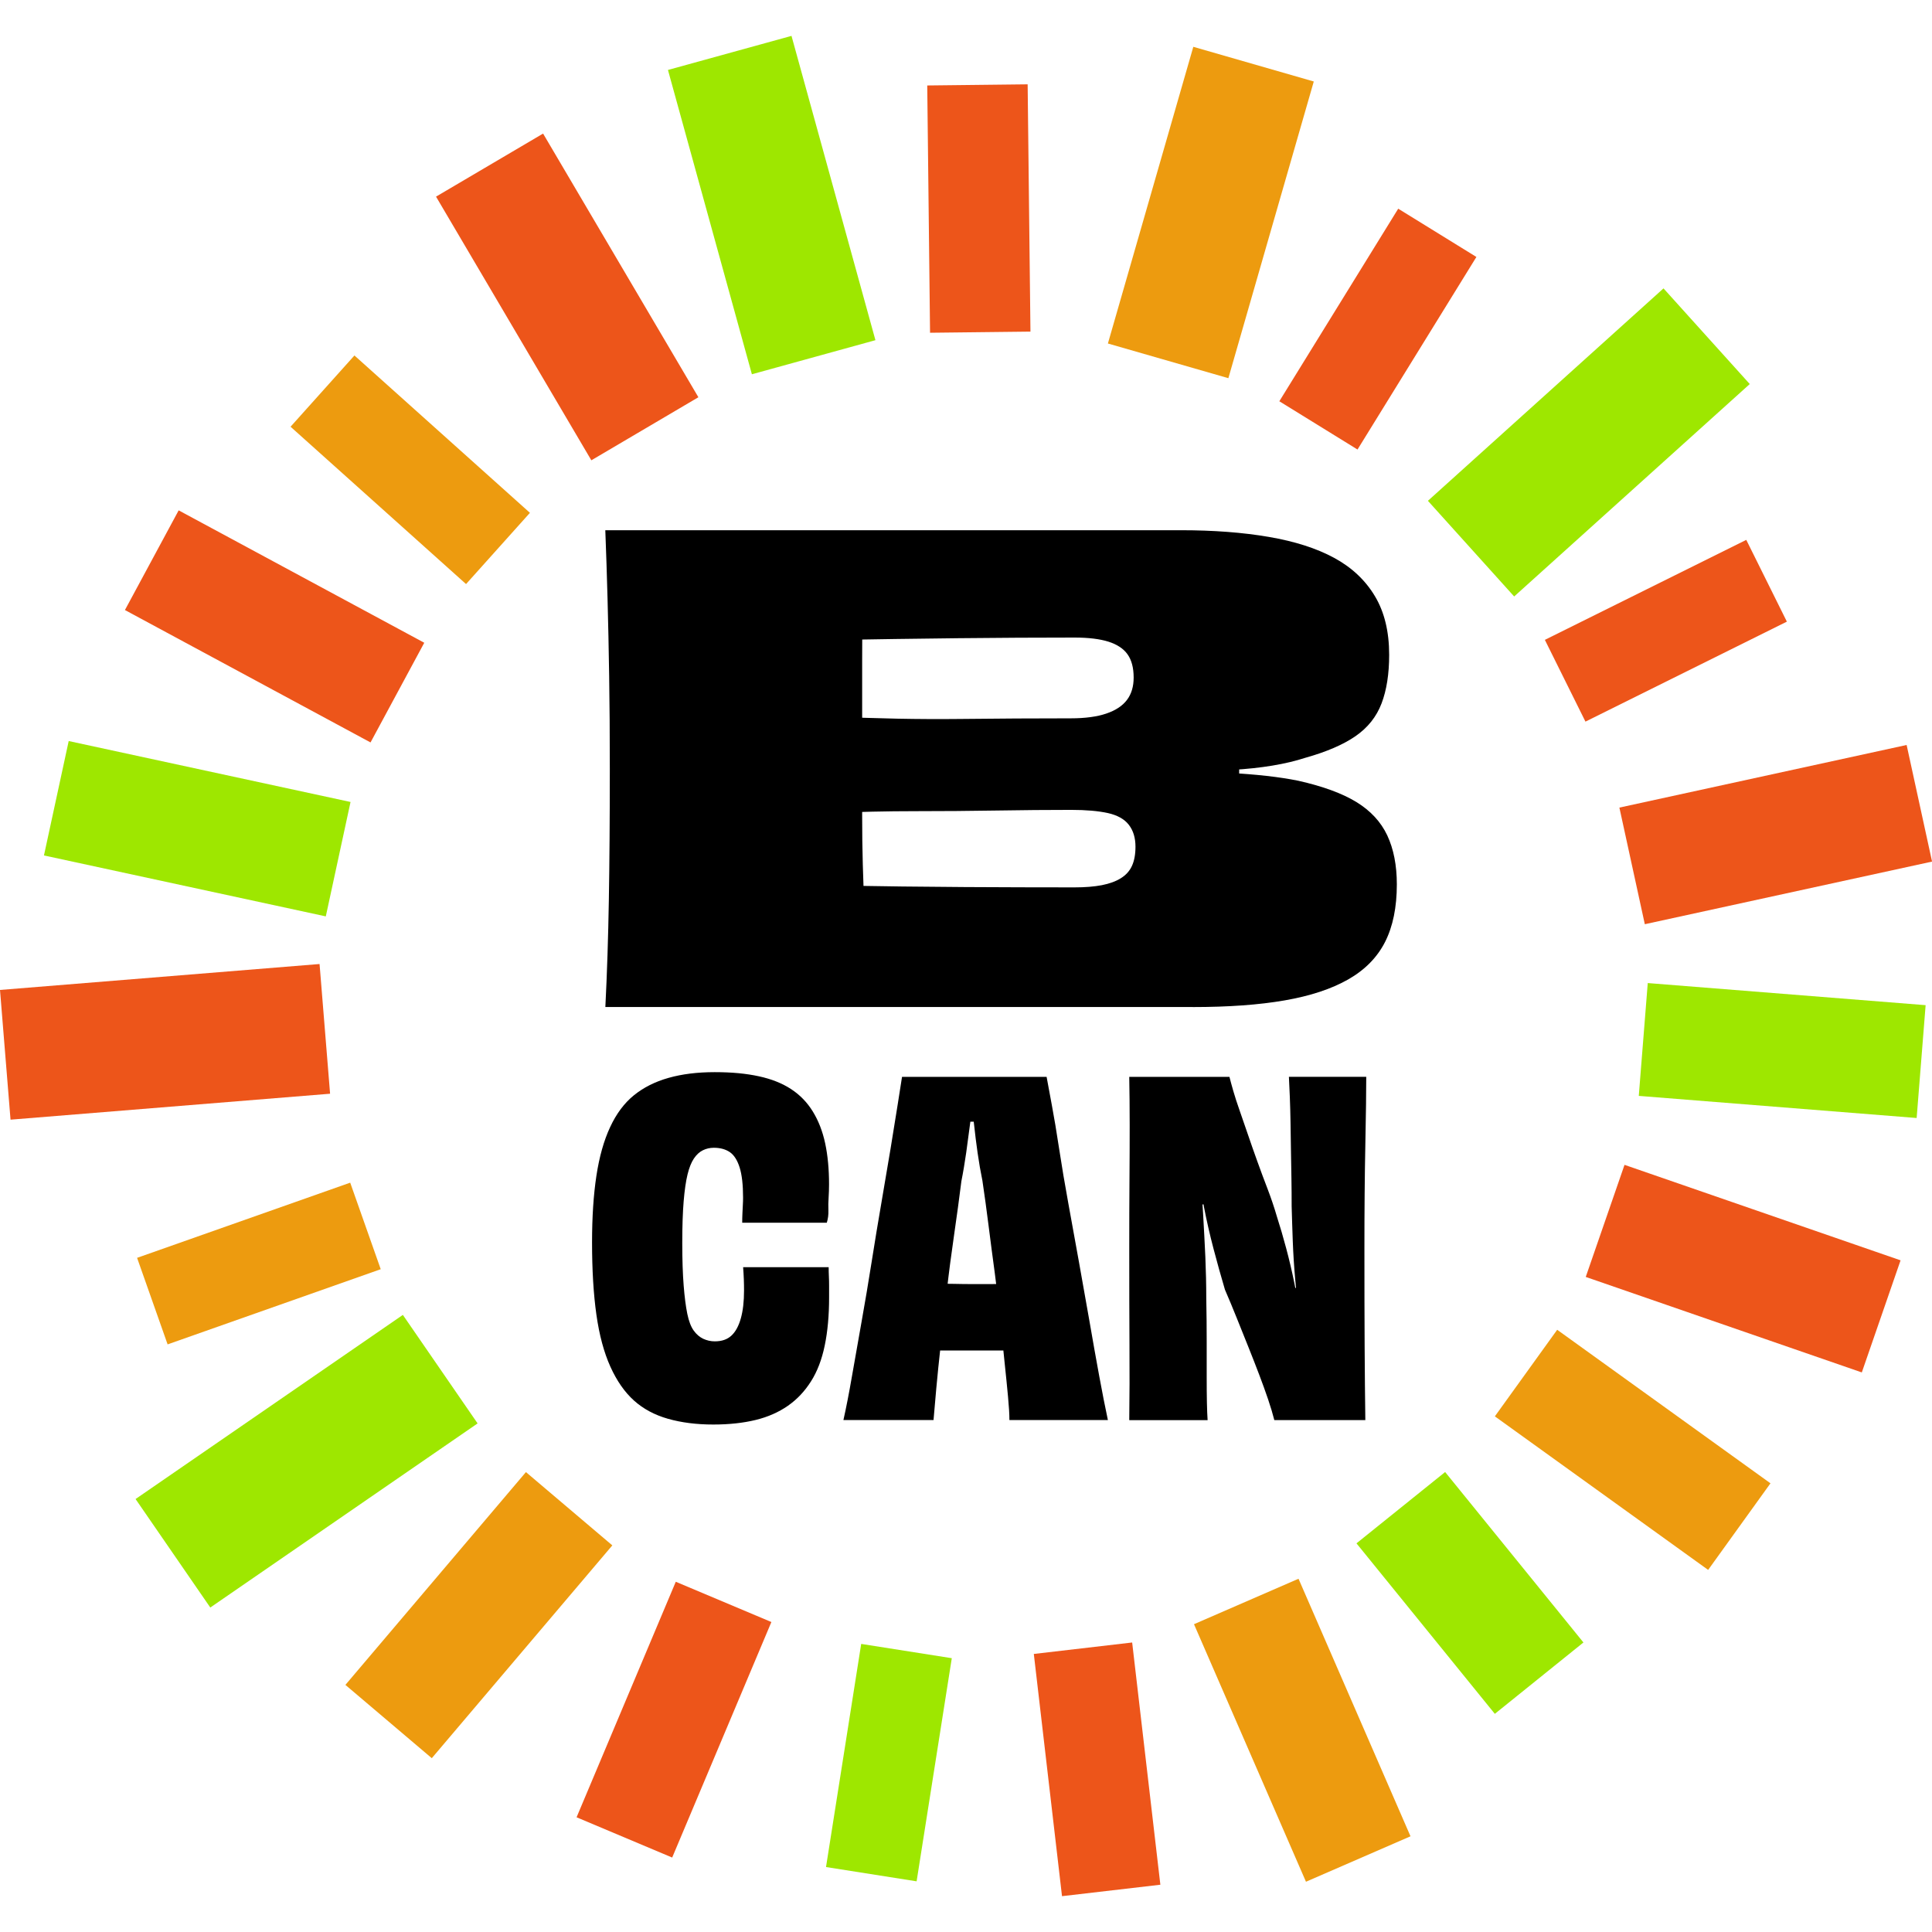
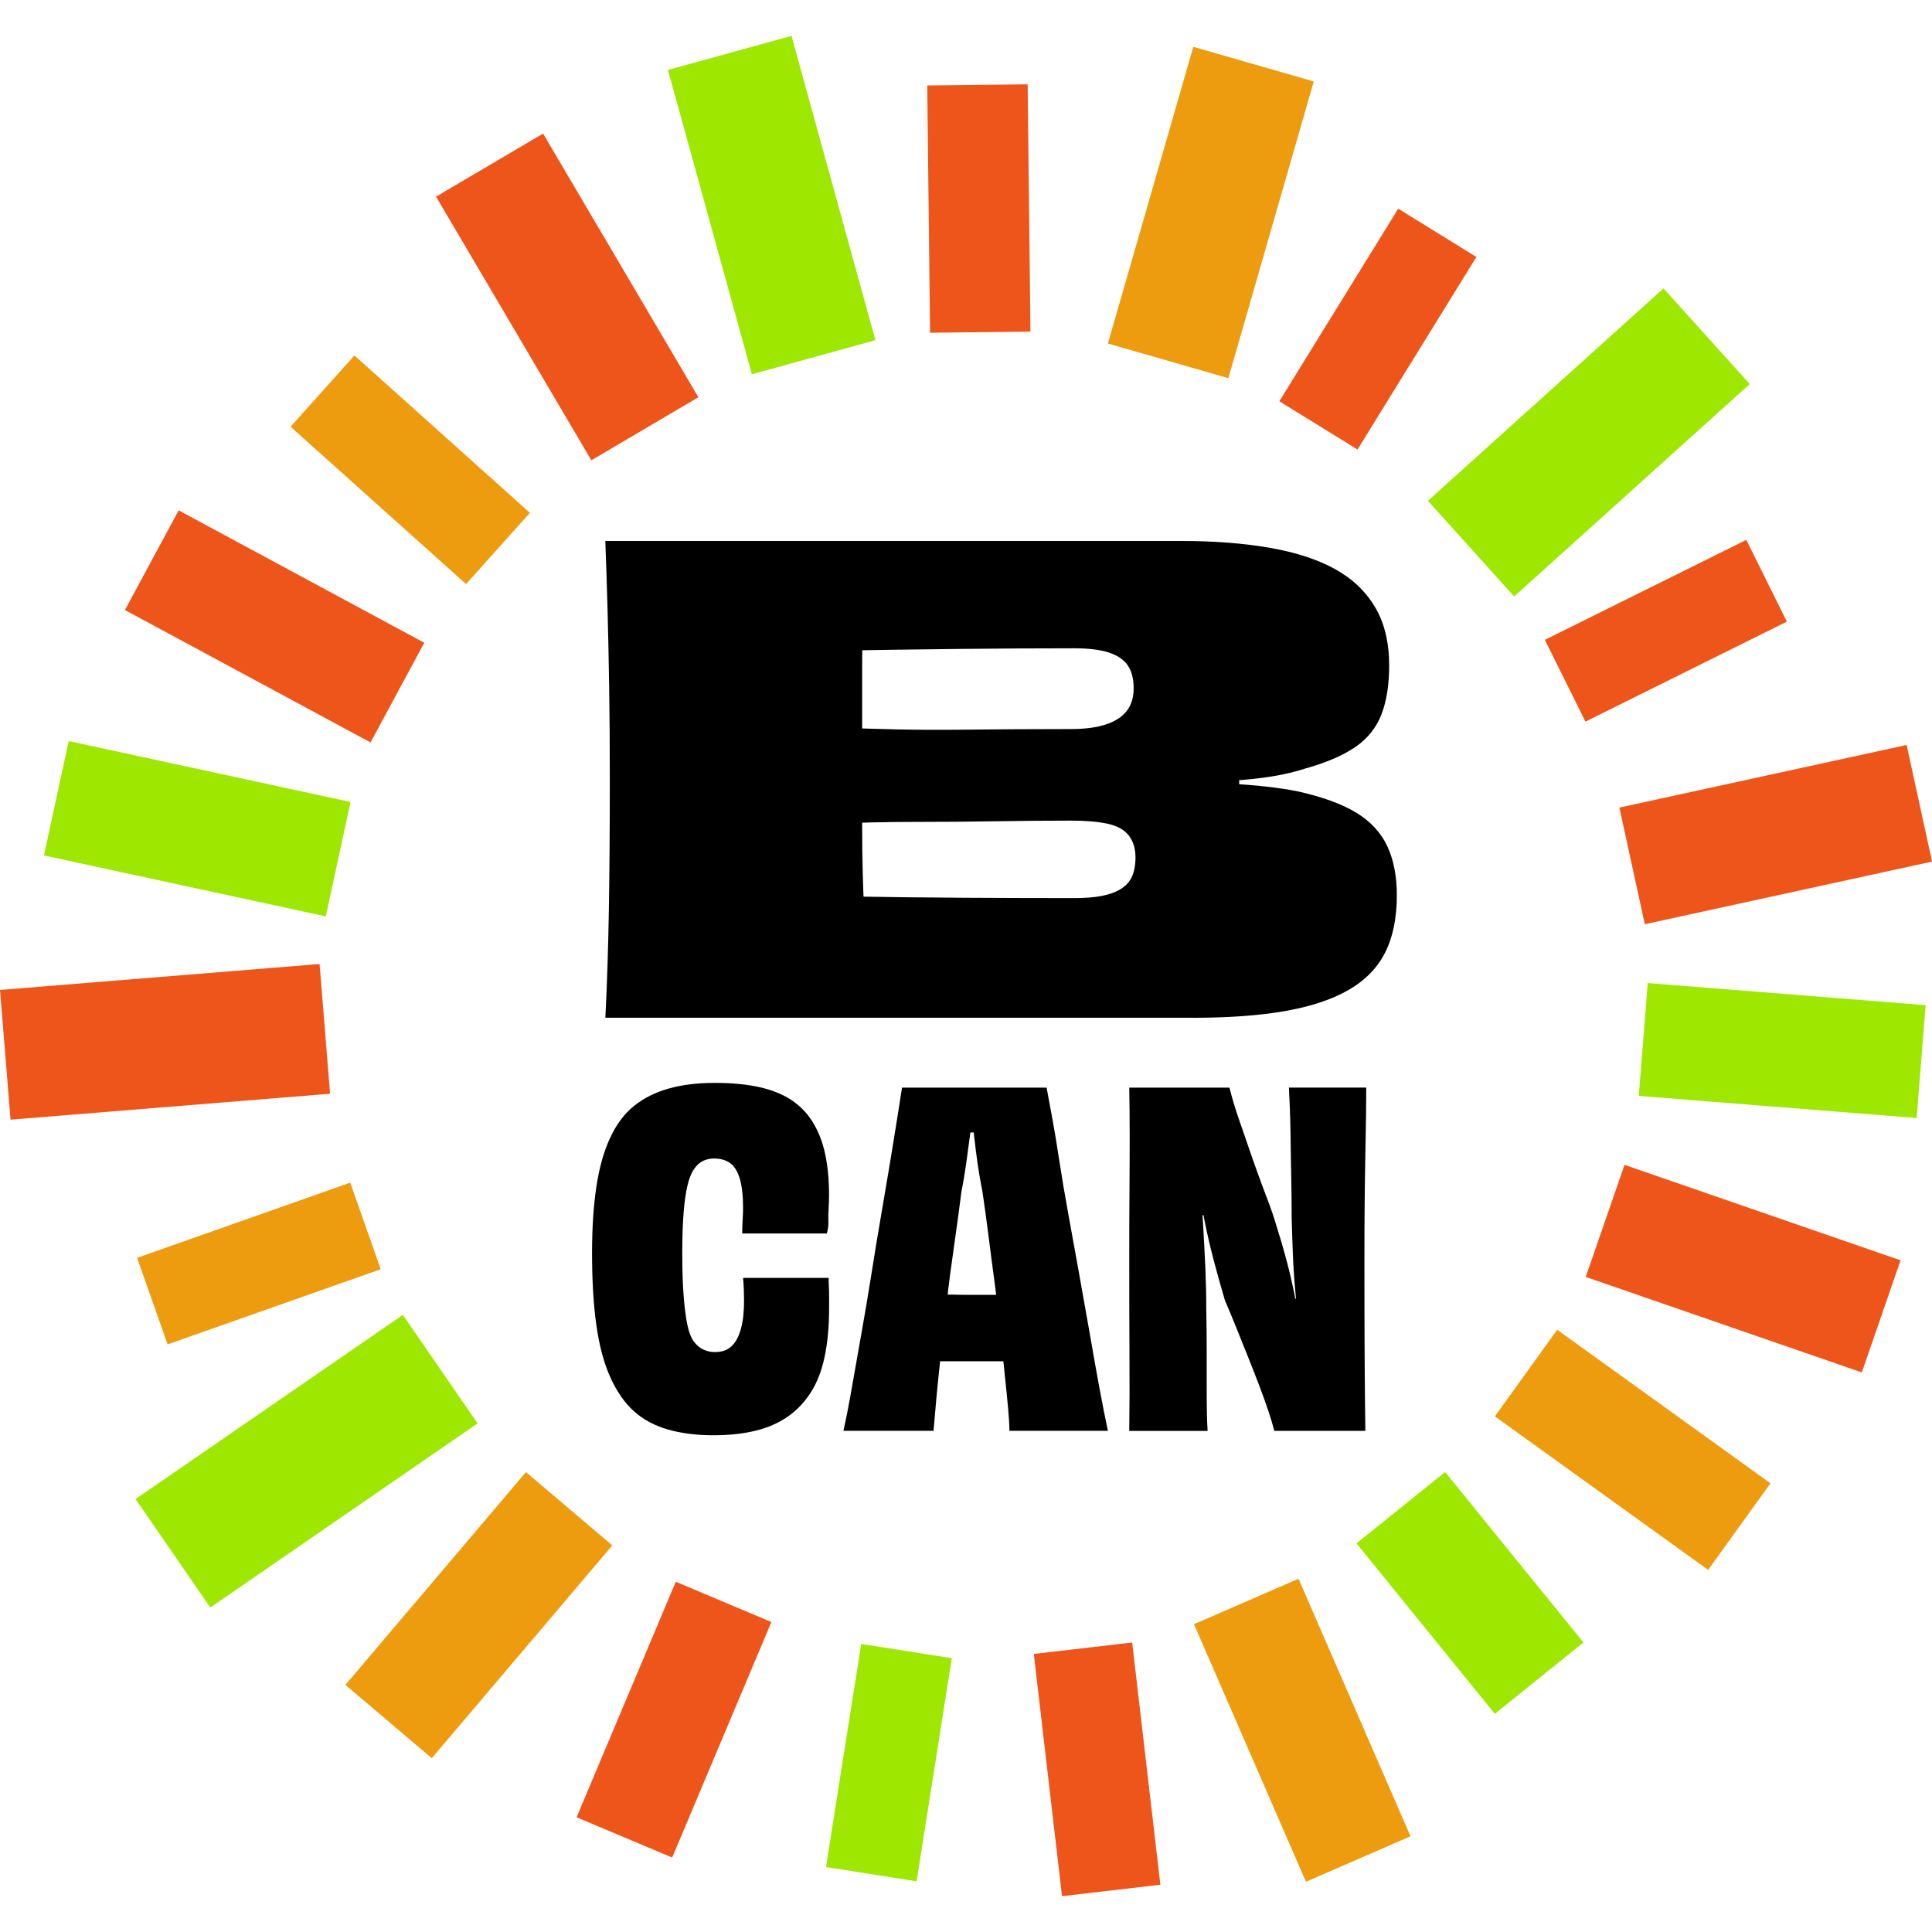
<svg xmlns="http://www.w3.org/2000/svg" id="Layer_1" viewBox="0 0 360 360">
  <defs>
    <style>.cls-1{fill:#9ee700;}.cls-2{fill:#ed551a;}.cls-3{fill:#ed9b0f;}</style>
  </defs>
-   <path d="M222.26,187.64h-109.46c.32-6.32.53-12.95.65-19.9.12-6.95.18-15.12.18-24.52,0-6.32-.04-12.04-.12-17.18-.08-5.13-.18-9.93-.3-14.39-.12-4.46-.26-8.75-.42-12.85h107.32c6,0,11.43.41,16.29,1.24,4.86.83,8.92,2.13,12.2,3.91,3.28,1.78,5.8,4.15,7.58,7.11,1.78,2.96,2.67,6.61,2.67,10.96,0,3.55-.47,6.57-1.42,9.06-.95,2.49-2.57,4.52-4.86,6.1-2.29,1.58-5.41,2.92-9.36,4.03-3.63,1.18-8.17,1.94-13.62,2.25-5.45.32-11.49.63-18.12.95l19.43-2.96v4.86l-19.43-2.96c6.24.16,12,.38,17.29.65,5.29.28,9.67.77,13.15,1.48,4.58,1.03,8.19,2.35,10.84,3.97,2.64,1.62,4.56,3.69,5.75,6.22,1.18,2.53,1.78,5.57,1.78,9.12,0,4.26-.73,7.84-2.19,10.72-1.46,2.88-3.75,5.21-6.87,6.99-3.12,1.78-7.07,3.08-11.85,3.91-4.78.83-10.48,1.24-17.12,1.24ZM154.5,151.51l.24-18.01c8.61.4,16.58.55,23.93.47,7.34-.08,14.29-.12,20.85-.12,2.68,0,4.9-.3,6.63-.89,1.74-.59,3.02-1.44,3.85-2.55.83-1.1,1.24-2.49,1.24-4.15,0-1.82-.38-3.26-1.13-4.32-.75-1.07-1.94-1.85-3.55-2.37-1.62-.51-3.73-.77-6.34-.77-6.87,0-14.1.04-21.68.12-7.58.08-15.72.2-24.4.35l6.75-9.71c-.08,1.58-.14,3.52-.18,5.8-.04,2.29-.06,4.86-.06,7.7v29.02c0,3.16.04,6.16.12,9,.08,2.84.18,5.51.3,8,.12,2.49.22,4.72.3,6.69l-6.4-10.78c9.24.16,17.51.26,24.82.3,7.3.04,14.12.06,20.43.06,1.97,0,3.67-.14,5.09-.41,1.42-.28,2.61-.71,3.55-1.3.95-.59,1.64-1.36,2.07-2.31.43-.95.65-2.13.65-3.55,0-1.66-.41-3.02-1.24-4.09-.83-1.07-2.13-1.79-3.91-2.19-1.78-.39-4.05-.59-6.81-.59-4.42,0-9.08.04-13.98.12-4.9.08-9.95.12-15.16.12s-10.54.12-15.99.36Z" />
-   <path d="M138.3,227.86c0-.57.01-1.15.04-1.75.03-.6.06-1.14.08-1.62.03-.48.04-.92.04-1.32,0-2.39-.21-4.26-.64-5.63-.43-1.36-1.04-2.32-1.83-2.86-.8-.54-1.79-.81-2.98-.81-.74,0-1.42.16-2.05.47-.63.31-1.18.82-1.66,1.53-.48.71-.88,1.71-1.19,2.98-.31,1.28-.55,2.94-.72,4.99-.17,2.05-.26,4.63-.26,7.76s.09,5.77.26,7.93c.17,2.16.4,3.92.68,5.29.28,1.36.68,2.4,1.19,3.11.51.71,1.11,1.22,1.79,1.54.68.31,1.39.47,2.13.47,1.31,0,2.34-.35,3.11-1.07.77-.71,1.35-1.78,1.75-3.2.4-1.42.6-3.15.6-5.2,0-.68-.01-1.39-.04-2.13-.03-.74-.07-1.48-.13-2.22h15.94c0,.57.01,1.14.04,1.71.03.57.04,1.18.04,1.83v2.09c0,3.35-.27,6.34-.81,8.95-.54,2.62-1.39,4.85-2.56,6.69-1.17,1.85-2.6,3.37-4.31,4.56s-3.71,2.08-6.01,2.64-4.93.85-7.89.85c-3.13,0-5.94-.36-8.44-1.07s-4.62-1.85-6.35-3.41c-1.73-1.56-3.2-3.67-4.39-6.31s-2.06-5.87-2.6-9.68c-.54-3.81-.81-8.3-.81-13.47,0-4.72.27-8.85.81-12.4.54-3.55,1.39-6.58,2.56-9.08,1.16-2.5,2.64-4.48,4.43-5.93,1.79-1.45,3.93-2.53,6.44-3.24,2.5-.71,5.37-1.07,8.61-1.07s5.87.26,8.23.77c2.36.51,4.36,1.31,6.01,2.39,1.65,1.08,3,2.47,4.05,4.18,1.05,1.71,1.82,3.68,2.3,5.93.48,2.25.72,4.79.72,7.63,0,.85-.03,1.68-.08,2.47-.06.8-.07,1.59-.04,2.39.03.8-.07,1.56-.3,2.3h-15.77Z" />
-   <path d="M206.42,264.6h-18.33c0-1.08-.09-2.53-.26-4.35-.17-1.82-.38-3.95-.64-6.39-.26-2.44-.53-5.1-.81-7.97-.29-2.87-.63-5.77-1.02-8.7-.4-2.93-.78-5.85-1.15-8.78-.37-2.93-.75-5.72-1.15-8.4-.34-1.65-.64-3.38-.9-5.2-.26-1.82-.47-3.52-.64-5.12-.17-1.59-.34-2.9-.51-3.92l1.88,3.24h-3.58l1.96-3.15c-.17.97-.36,2.25-.55,3.84-.2,1.59-.43,3.28-.68,5.07-.26,1.79-.55,3.57-.9,5.33-.4,3.18-.85,6.52-1.36,10.02-.51,3.5-.97,6.98-1.36,10.44-.4,3.47-.77,6.75-1.11,9.85-.34,3.1-.63,5.88-.85,8.35-.23,2.47-.4,4.42-.51,5.84h-16.79c.51-2.27,1.04-4.97,1.58-8.1.54-3.12,1.14-6.51,1.79-10.15.65-3.64,1.28-7.36,1.88-11.17.6-3.81,1.21-7.5,1.83-11.08.62-3.58,1.19-6.95,1.71-10.1s.95-5.88,1.32-8.18c.37-2.3.64-4.02.81-5.16h26.94c.23,1.25.55,3.01.98,5.29.43,2.27.88,4.99,1.36,8.14.48,3.15,1.05,6.54,1.71,10.15s1.32,7.29,2,11.04c.68,3.75,1.33,7.43,1.96,11.04.62,3.61,1.22,6.96,1.79,10.06.57,3.1,1.11,5.84,1.62,8.23ZM167.28,239.11c.91,0,1.95.03,3.11.08,1.16.06,2.39.07,3.67.04,1.28-.03,2.53-.03,3.75,0,1.22.03,2.32.04,3.28.04h3.11c1.17,0,2.4-.01,3.71-.04,1.31-.03,2.53-.06,3.67-.08,1.14-.03,2.16-.04,3.07-.04l.51,12.7c-1.14-.06-2.36-.1-3.67-.13-1.31-.03-2.57-.04-3.79-.04h-13.26c-1.25,0-2.51.01-3.79.04-1.28.03-2.46.07-3.54.13l.17-12.7Z" />
-   <path d="M210.42,264.6c.06-4.26.07-8.95.04-14.07-.03-5.12-.04-11.08-.04-17.9,0-4.55.01-8.71.04-12.49.03-3.78.04-7.27.04-10.49s-.03-6.21-.08-8.99h18.67c.17.68.41,1.56.72,2.64.31,1.08.71,2.3,1.19,3.67.48,1.36.99,2.84,1.53,4.43.54,1.59,1.12,3.25,1.75,4.99.62,1.73,1.26,3.45,1.92,5.16.65,1.71,1.24,3.44,1.75,5.2.57,1.76,1.14,3.71,1.71,5.84.57,2.13,1.08,4.3,1.53,6.52.45,2.22.82,4.46,1.11,6.74l-1.96-5.63,1.96-.43-.26,6.39c-.23-2.61-.46-5.16-.68-7.63-.23-2.47-.38-4.89-.47-7.25-.08-2.36-.16-4.53-.21-6.52,0-1.76-.01-3.5-.04-5.2-.03-1.71-.06-3.47-.09-5.29-.03-1.82-.06-3.55-.08-5.2-.03-1.65-.07-3.21-.13-4.69-.06-1.48-.11-2.73-.17-3.75h14.41c0,1.19-.01,2.9-.04,5.12-.03,2.22-.07,4.75-.13,7.59-.06,2.84-.1,5.9-.13,9.17-.03,3.27-.04,6.61-.04,10.02,0,7.16.01,13.26.04,18.29.03,5.03.07,9.62.13,13.77h-16.96c-.29-1.14-.67-2.42-1.15-3.84-.48-1.42-1.04-2.96-1.66-4.6-.63-1.65-1.29-3.35-2-5.12-.71-1.76-1.44-3.57-2.17-5.41-.74-1.85-1.48-3.62-2.22-5.33-.74-2.5-1.45-5.04-2.13-7.63-.68-2.59-1.28-5.2-1.79-7.84-.51-2.64-.97-5.24-1.36-7.8l2.56,7.16-2.64.43.6-7.84c.28,3.24.51,6.31.68,9.21.17,2.9.31,5.64.43,8.23.11,2.59.17,5.13.17,7.63.06,2.96.08,5.66.08,8.1v6.52c0,1.91.01,3.52.04,4.86.03,1.34.07,2.43.13,3.28h-14.58Z" />
+   <path d="M222.26,189.64h-109.46c.32-6.32.53-12.95.65-19.9.12-6.95.18-15.12.18-24.52,0-6.32-.04-12.04-.12-17.18-.08-5.13-.18-9.93-.3-14.39-.12-4.46-.26-8.75-.42-12.85h107.32c6,0,11.43.41,16.29,1.24,4.86.83,8.92,2.13,12.2,3.91,3.28,1.78,5.8,4.15,7.58,7.11,1.78,2.96,2.67,6.61,2.67,10.96,0,3.55-.47,6.57-1.42,9.06-.95,2.49-2.57,4.52-4.86,6.1-2.29,1.58-5.41,2.92-9.36,4.03-3.63,1.18-8.17,1.94-13.62,2.25-5.45.32-11.49.63-18.12.95l19.43-2.96v4.86l-19.43-2.96c6.24.16,12,.38,17.29.65,5.29.28,9.67.77,13.15,1.48,4.58,1.03,8.19,2.35,10.84,3.97,2.64,1.62,4.56,3.69,5.75,6.22,1.18,2.53,1.78,5.57,1.78,9.12,0,4.26-.73,7.84-2.19,10.72-1.46,2.88-3.75,5.21-6.87,6.99-3.12,1.78-7.07,3.08-11.85,3.91-4.78.83-10.48,1.24-17.12,1.24ZM154.5,153.51l.24-18.01c8.61.4,16.58.55,23.93.47,7.34-.08,14.29-.12,20.85-.12,2.68,0,4.9-.3,6.63-.89,1.74-.59,3.02-1.44,3.85-2.55.83-1.1,1.24-2.49,1.24-4.15,0-1.82-.38-3.26-1.13-4.32-.75-1.07-1.94-1.85-3.55-2.37-1.62-.51-3.73-.77-6.34-.77-6.87,0-14.1.04-21.68.12-7.58.08-15.72.2-24.4.35l6.75-9.71c-.08,1.58-.14,3.52-.18,5.8-.04,2.29-.06,4.86-.06,7.7v29.02c0,3.16.04,6.16.12,9,.08,2.84.18,5.51.3,8,.12,2.49.22,4.72.3,6.69l-6.4-10.78c9.24.16,17.51.26,24.82.3,7.3.04,14.12.06,20.43.06,1.97,0,3.67-.14,5.09-.41,1.42-.28,2.61-.71,3.55-1.3.95-.59,1.64-1.36,2.07-2.31.43-.95.65-2.13.65-3.55,0-1.66-.41-3.02-1.24-4.09-.83-1.07-2.13-1.79-3.91-2.19-1.78-.39-4.05-.59-6.81-.59-4.42,0-9.08.04-13.98.12-4.9.08-9.95.12-15.16.12s-10.54.12-15.99.36Z" />
+   <path d="M138.3,229.86c0-.57.01-1.15.04-1.75.03-.6.06-1.14.08-1.62.03-.48.04-.92.04-1.32,0-2.39-.21-4.26-.64-5.63-.43-1.36-1.04-2.32-1.83-2.86-.8-.54-1.79-.81-2.98-.81-.74,0-1.42.16-2.05.47-.63.31-1.18.82-1.66,1.53-.48.71-.88,1.71-1.19,2.98-.31,1.28-.55,2.94-.72,4.99-.17,2.05-.26,4.63-.26,7.76s.09,5.77.26,7.93c.17,2.16.4,3.92.68,5.29.28,1.36.68,2.4,1.19,3.11.51.71,1.11,1.22,1.79,1.54.68.31,1.39.47,2.13.47,1.31,0,2.34-.35,3.11-1.07.77-.71,1.35-1.78,1.75-3.2.4-1.42.6-3.15.6-5.2,0-.68-.01-1.39-.04-2.13-.03-.74-.07-1.48-.13-2.22h15.94c0,.57.01,1.14.04,1.71.03.57.04,1.18.04,1.83v2.09c0,3.35-.27,6.34-.81,8.95-.54,2.62-1.39,4.85-2.56,6.69-1.17,1.85-2.6,3.37-4.31,4.56s-3.71,2.08-6.01,2.64-4.93.85-7.89.85c-3.13,0-5.94-.36-8.44-1.07s-4.62-1.85-6.35-3.41c-1.73-1.56-3.2-3.67-4.39-6.31s-2.06-5.87-2.6-9.68c-.54-3.81-.81-8.3-.81-13.47,0-4.72.27-8.85.81-12.4.54-3.55,1.39-6.58,2.56-9.08,1.16-2.5,2.64-4.48,4.43-5.93,1.79-1.45,3.93-2.53,6.44-3.24,2.5-.71,5.37-1.07,8.61-1.07s5.87.26,8.23.77c2.36.51,4.36,1.31,6.01,2.39,1.65,1.08,3,2.47,4.05,4.18,1.05,1.71,1.82,3.68,2.3,5.93.48,2.25.72,4.79.72,7.63,0,.85-.03,1.68-.08,2.47-.06.8-.07,1.59-.04,2.39.03.8-.07,1.56-.3,2.3h-15.77Z" />
+   <path d="M206.42,266.61h-18.33c0-1.08-.09-2.53-.26-4.35-.17-1.82-.38-3.95-.64-6.39-.26-2.44-.53-5.1-.81-7.97-.29-2.87-.63-5.77-1.02-8.7-.4-2.93-.78-5.85-1.15-8.78-.37-2.93-.75-5.72-1.15-8.4-.34-1.65-.64-3.38-.9-5.2-.26-1.82-.47-3.52-.64-5.12-.17-1.59-.34-2.9-.51-3.92l1.88,3.24h-3.58l1.96-3.15c-.17.97-.36,2.25-.55,3.84-.2,1.59-.43,3.28-.68,5.07-.26,1.79-.55,3.57-.9,5.33-.4,3.18-.85,6.52-1.36,10.02-.51,3.5-.97,6.98-1.36,10.44-.4,3.47-.77,6.75-1.11,9.85-.34,3.1-.63,5.88-.85,8.35-.23,2.47-.4,4.42-.51,5.84h-16.79c.51-2.27,1.04-4.97,1.58-8.1.54-3.12,1.14-6.51,1.79-10.15.65-3.64,1.28-7.36,1.88-11.17.6-3.81,1.21-7.5,1.83-11.08.62-3.58,1.19-6.95,1.71-10.1s.95-5.88,1.32-8.18c.37-2.3.64-4.02.81-5.16h26.94c.23,1.25.55,3.01.98,5.29.43,2.27.88,4.99,1.36,8.14.48,3.15,1.05,6.54,1.71,10.15s1.32,7.29,2,11.04c.68,3.75,1.33,7.43,1.96,11.04.62,3.61,1.22,6.96,1.79,10.06.57,3.1,1.11,5.84,1.62,8.23ZM167.28,241.12c.91,0,1.95.03,3.11.08,1.16.06,2.39.07,3.67.04,1.28-.03,2.53-.03,3.75,0,1.22.03,2.32.04,3.28.04h3.11c1.17,0,2.4-.01,3.71-.04,1.31-.03,2.53-.06,3.67-.08,1.14-.03,2.16-.04,3.07-.04l.51,12.7c-1.14-.06-2.36-.1-3.67-.13-1.31-.03-2.57-.04-3.79-.04h-13.26c-1.25,0-2.51.01-3.79.04-1.28.03-2.46.07-3.54.13l.17-12.7Z" />
+   <path d="M210.42,266.61c.06-4.26.07-8.95.04-14.07-.03-5.12-.04-11.08-.04-17.9,0-4.55.01-8.71.04-12.49.03-3.78.04-7.27.04-10.49s-.03-6.21-.08-8.99h18.67c.17.68.41,1.56.72,2.64.31,1.08.71,2.3,1.19,3.67.48,1.36.99,2.84,1.53,4.43.54,1.59,1.12,3.25,1.75,4.99.62,1.73,1.26,3.45,1.92,5.16.65,1.71,1.24,3.44,1.75,5.2.57,1.76,1.14,3.71,1.71,5.84.57,2.13,1.08,4.3,1.53,6.52.45,2.22.82,4.46,1.11,6.74l-1.96-5.63,1.96-.43-.26,6.39c-.23-2.61-.46-5.16-.68-7.63-.23-2.47-.38-4.89-.47-7.25-.08-2.36-.16-4.53-.21-6.52,0-1.76-.01-3.5-.04-5.2-.03-1.71-.06-3.47-.09-5.29-.03-1.82-.06-3.55-.08-5.2-.03-1.65-.07-3.21-.13-4.69-.06-1.48-.11-2.73-.17-3.75h14.41c0,1.19-.01,2.9-.04,5.12-.03,2.22-.07,4.75-.13,7.59-.06,2.84-.1,5.9-.13,9.17-.03,3.27-.04,6.61-.04,10.02,0,7.16.01,13.26.04,18.29.03,5.03.07,9.62.13,13.77h-16.96c-.29-1.14-.67-2.42-1.15-3.84-.48-1.42-1.04-2.96-1.66-4.6-.63-1.65-1.29-3.35-2-5.12-.71-1.76-1.44-3.57-2.17-5.41-.74-1.85-1.48-3.62-2.22-5.33-.74-2.5-1.45-5.04-2.13-7.63-.68-2.59-1.28-5.2-1.79-7.84-.51-2.64-.97-5.24-1.36-7.8l2.56,7.16-2.64.43.6-7.84c.28,3.24.51,6.31.68,9.21.17,2.9.31,5.64.43,8.23.11,2.59.17,5.13.17,7.63.06,2.96.08,5.66.08,8.1v6.52c0,1.91.01,3.52.04,4.86.03,1.34.07,2.43.13,3.28h-14.58Z" />
  <rect class="cls-2" x="235.67" y="52.77" width="42.17" height="17.12" transform="translate(69.68 247.58) rotate(-58.31)" />
  <rect class="cls-2" x="289.46" y="109.01" width="41.9" height="17.01" transform="translate(-19.88 150.29) rotate(-26.4)" />
  <rect class="cls-2" x="303.48" y="144.42" width="54.78" height="22.24" transform="translate(-25.53 74.03) rotate(-12.3)" />
  <rect class="cls-2" x="313.75" y="209.16" width="22.1" height="54.43" transform="translate(-4.75 466.08) rotate(-70.92)" />
  <polygon class="cls-1" points="269.28 274.29 252.76 287.58 278.54 319.35 295.05 306.05 269.28 274.29" />
  <rect class="cls-2" x="195.21" y="306.97" width="18.45" height="45.44" transform="translate(-36.76 25.85) rotate(-6.64)" />
  <rect class="cls-2" x="101.77" y="310.76" width="47.62" height="19.33" transform="translate(-218.46 311.79) rotate(-67.16)" />
  <rect class="cls-1" x="26.87" y="260.02" width="60.48" height="24.55" transform="translate(-144.37 80.43) rotate(-34.56)" />
  <rect class="cls-2" x=".88" y="182.01" width="59.74" height="24.25" transform="translate(-15.6 3.12) rotate(-4.64)" />
  <rect class="cls-2" x="40.62" y="90.73" width="21.1" height="51.99" transform="translate(-75.86 106.37) rotate(-61.67)" />
  <rect class="cls-2" x="94.12" y="26.82" width="23.15" height="57.02" transform="translate(-13.46 61.3) rotate(-30.5)" />
  <rect class="cls-3" x="196.86" y="27.92" width="57.53" height="23.36" transform="translate(125.15 245.46) rotate(-73.94)" />
  <rect class="cls-1" x="266.5" y="70.45" width="59.11" height="24" transform="translate(20.97 219.46) rotate(-42.04)" />
  <rect class="cls-1" x="321.55" y="169.79" width="21.09" height="51.94" transform="translate(110.6 511.27) rotate(-85.45)" />
  <rect class="cls-3" x="294.28" y="245.66" width="19.88" height="48.97" transform="translate(-92.76 359.22) rotate(-54.25)" />
  <rect class="cls-3" x="232.04" y="296.22" width="21.24" height="52.33" transform="translate(-108.43 123.52) rotate(-23.5)" />
  <rect class="cls-1" x="144.59" y="319.89" width="42.09" height="17.09" transform="translate(-184.59 440.9) rotate(-81.04)" />
  <rect class="cls-3" x="63.24" y="290.39" width="52" height="21.11" transform="translate(-197.99 174.32) rotate(-49.69)" />
  <rect class="cls-3" x="27.2" y="226.88" width="42.11" height="17.1" transform="translate(-75.58 29.47) rotate(-19.43)" />
  <rect class="cls-1" x="25.85" y="127.56" width="21.81" height="53.73" transform="translate(-121.95 157.71) rotate(-77.8)" />
  <rect class="cls-3" x="67.53" y="65.57" width="17.83" height="43.92" transform="translate(-39.76 86.02) rotate(-48.12)" />
  <rect class="cls-1" x="131.85" y="8.8" width="23.88" height="58.82" transform="translate(-4.98 39.61) rotate(-15.42)" />
  <rect class="cls-2" x="173.04" y="15.81" width="18.71" height="46.08" transform="translate(-.43 2.08) rotate(-.65)" />
</svg>
